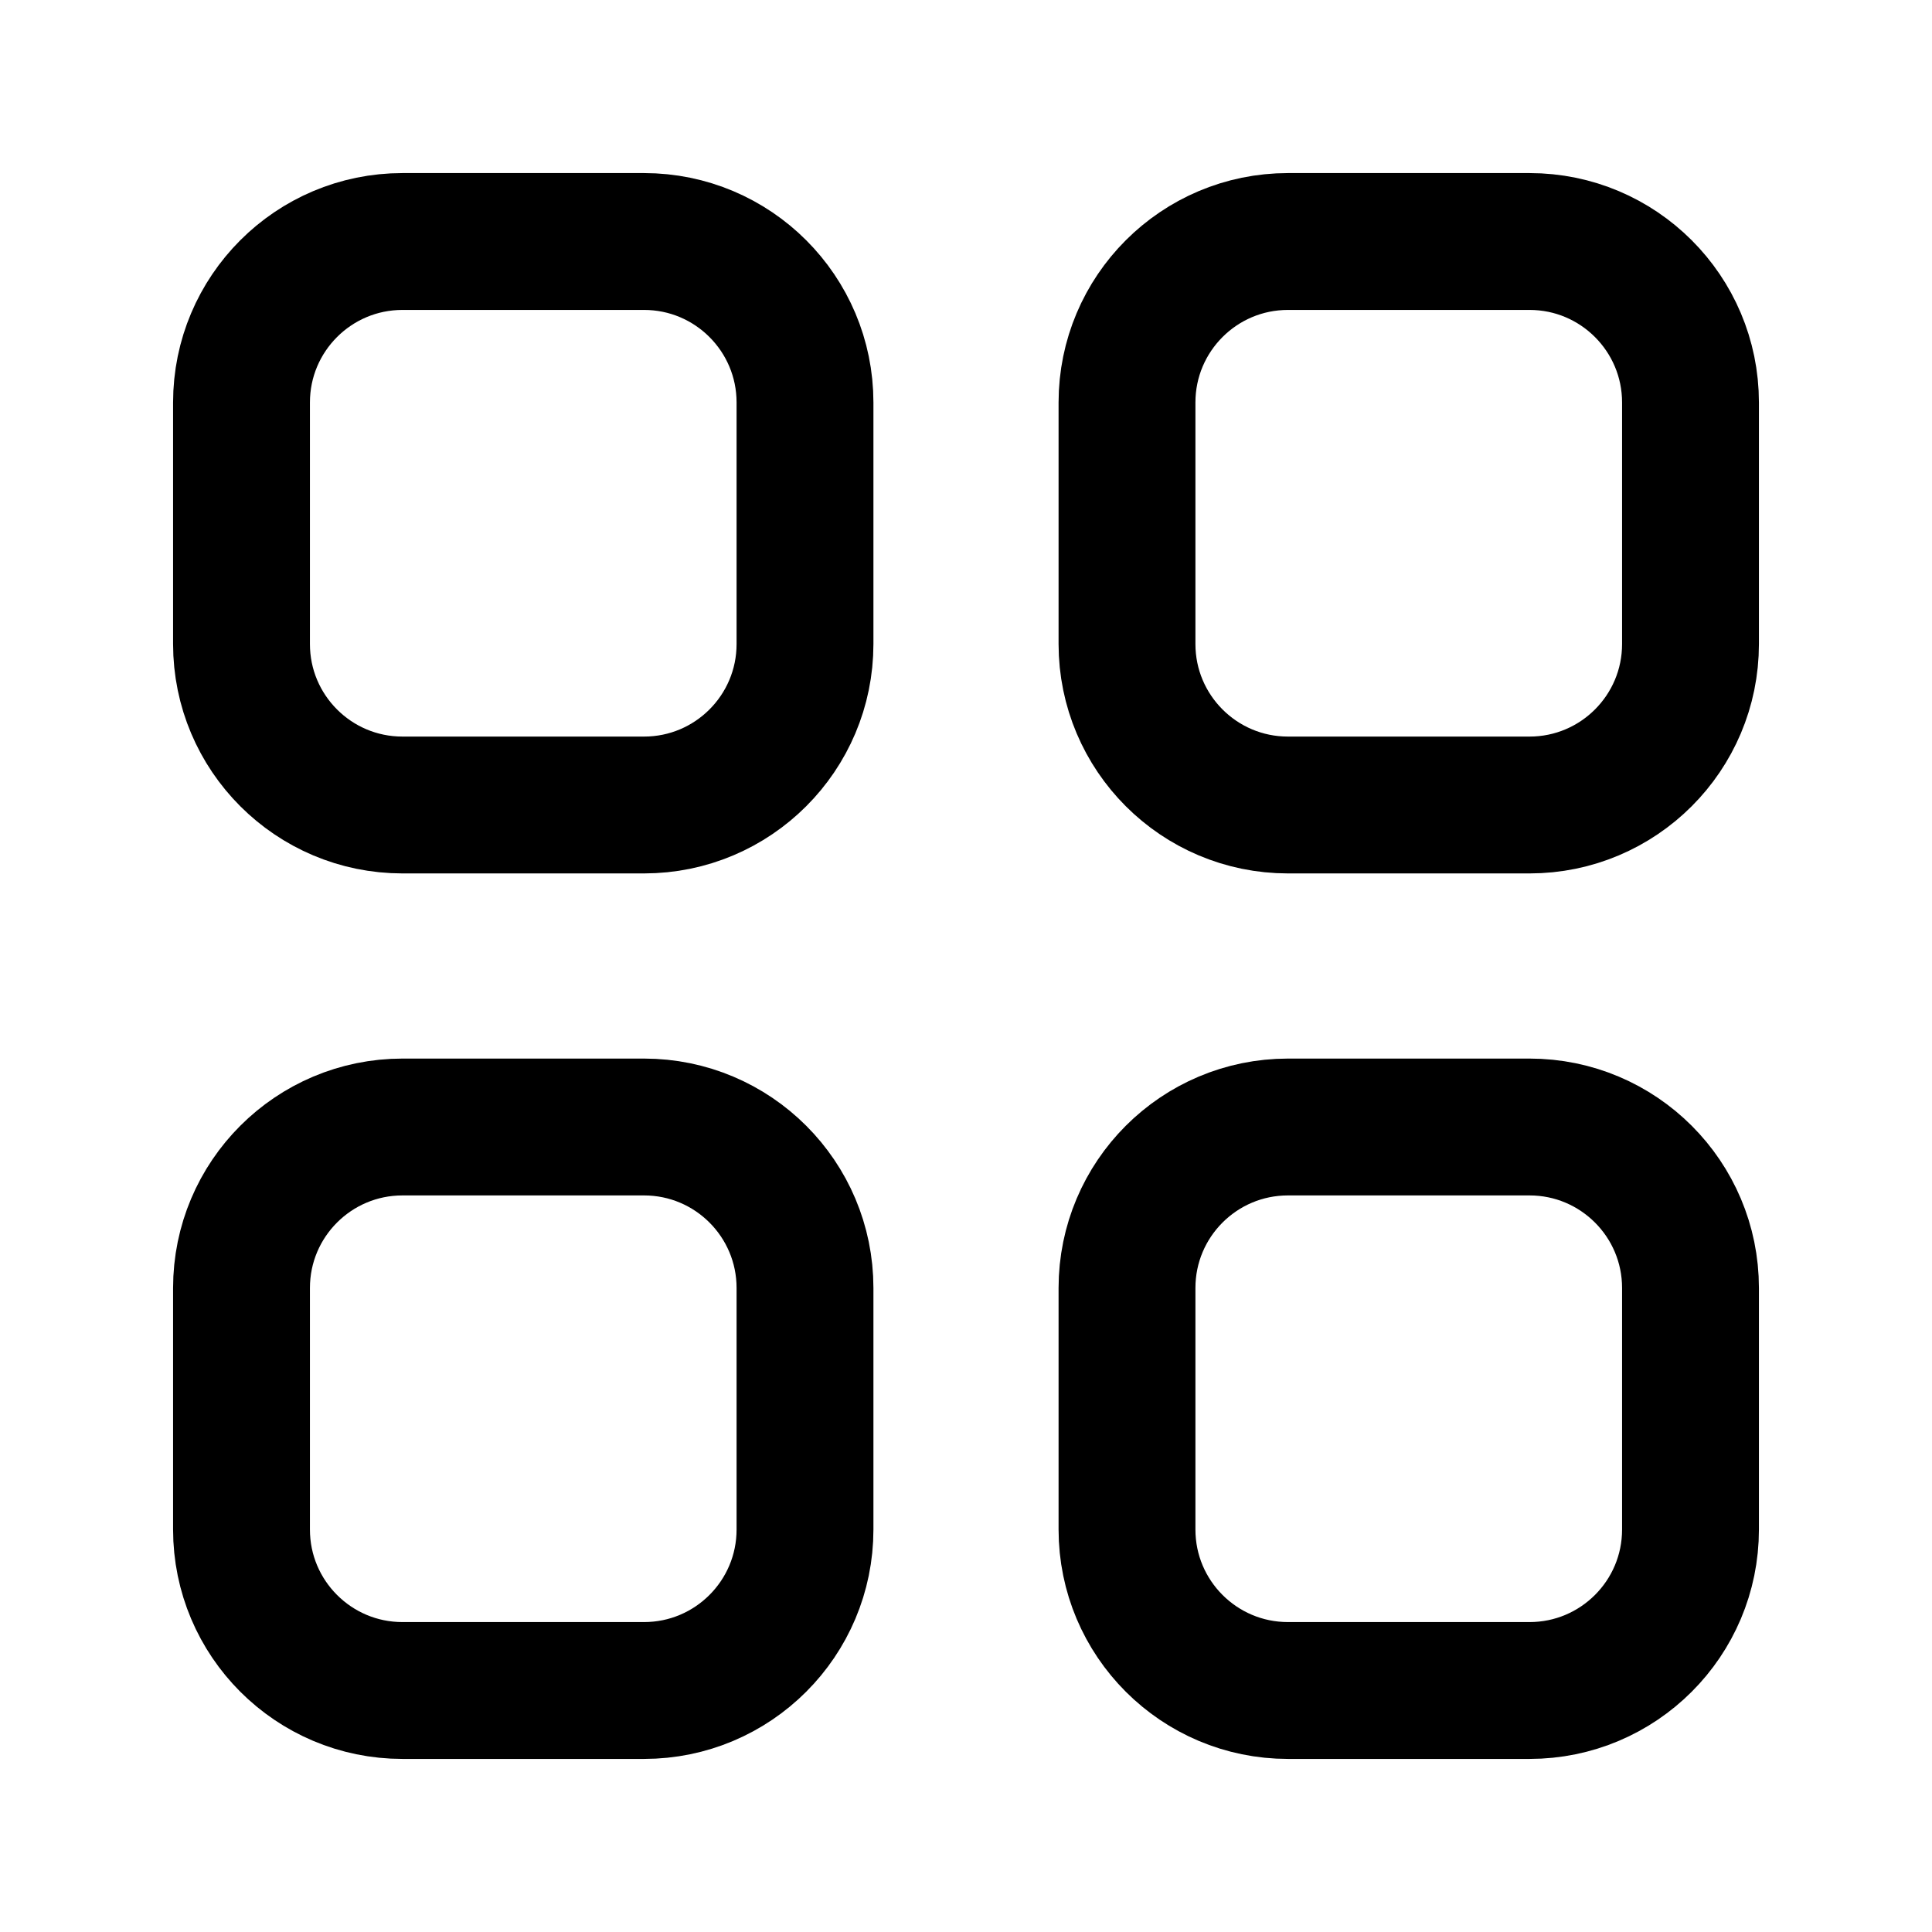
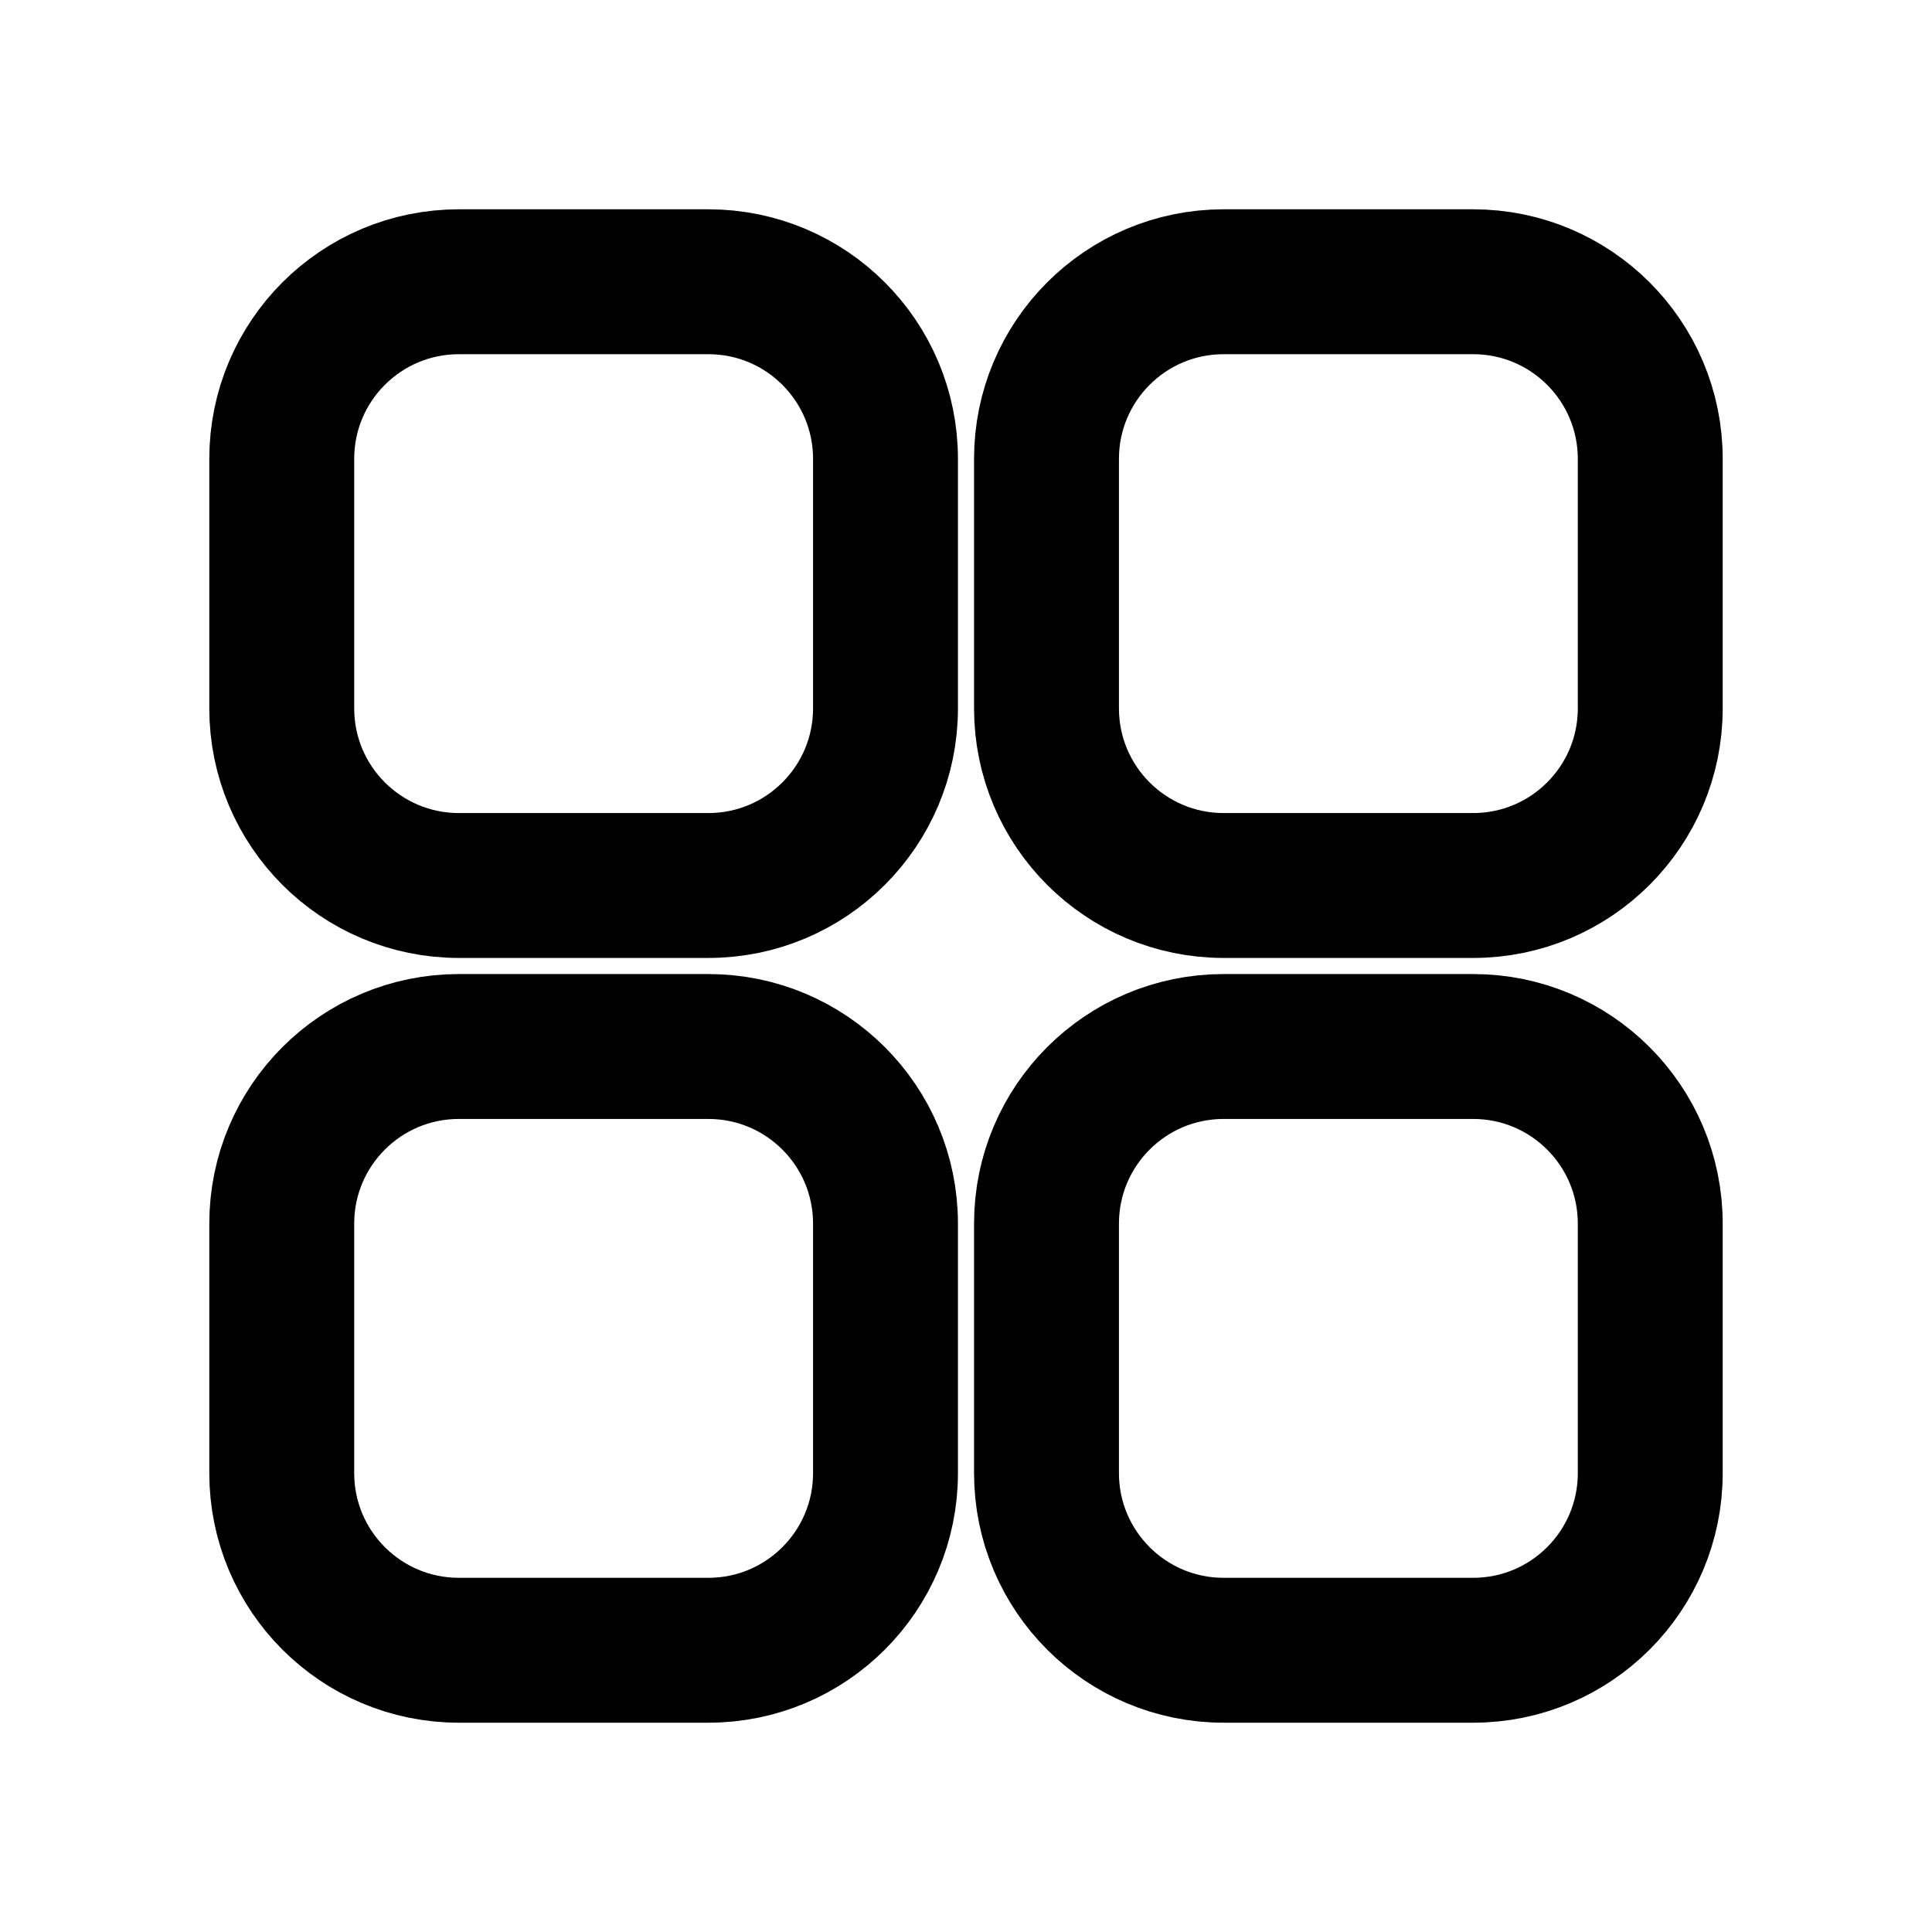
- <svg xmlns="http://www.w3.org/2000/svg" viewBox="0 0 24 24" fill="none" stroke="currentColor" stroke-width="1.7" stroke-linecap="round" stroke-linejoin="round" id="icon">
-   <rect x="3" y="3" width="7" height="7" rx="2" />
-   <rect x="14" y="3" width="7" height="7" rx="2" />
-   <rect x="3" y="14" width="7" height="7" rx="2" />
-   <rect x="14" y="14" width="7" height="7" rx="2" />
+ <svg xmlns="http://www.w3.org/2000/svg" viewBox="0 0 24 24" fill="none" stroke="currentColor" stroke-width="1.8" stroke-linecap="round" stroke-linejoin="round" id="icon">
+   <rect x="3.5" y="3.5" width="7.5" height="7.5" rx="2.2" />
+   <rect x="13" y="3.5" width="7.5" height="7.5" rx="2.2" />
+   <rect x="3.5" y="13" width="7.5" height="7.5" rx="2.2" />
+   <rect x="13" y="13" width="7.5" height="7.5" rx="2.2" />
</svg>
